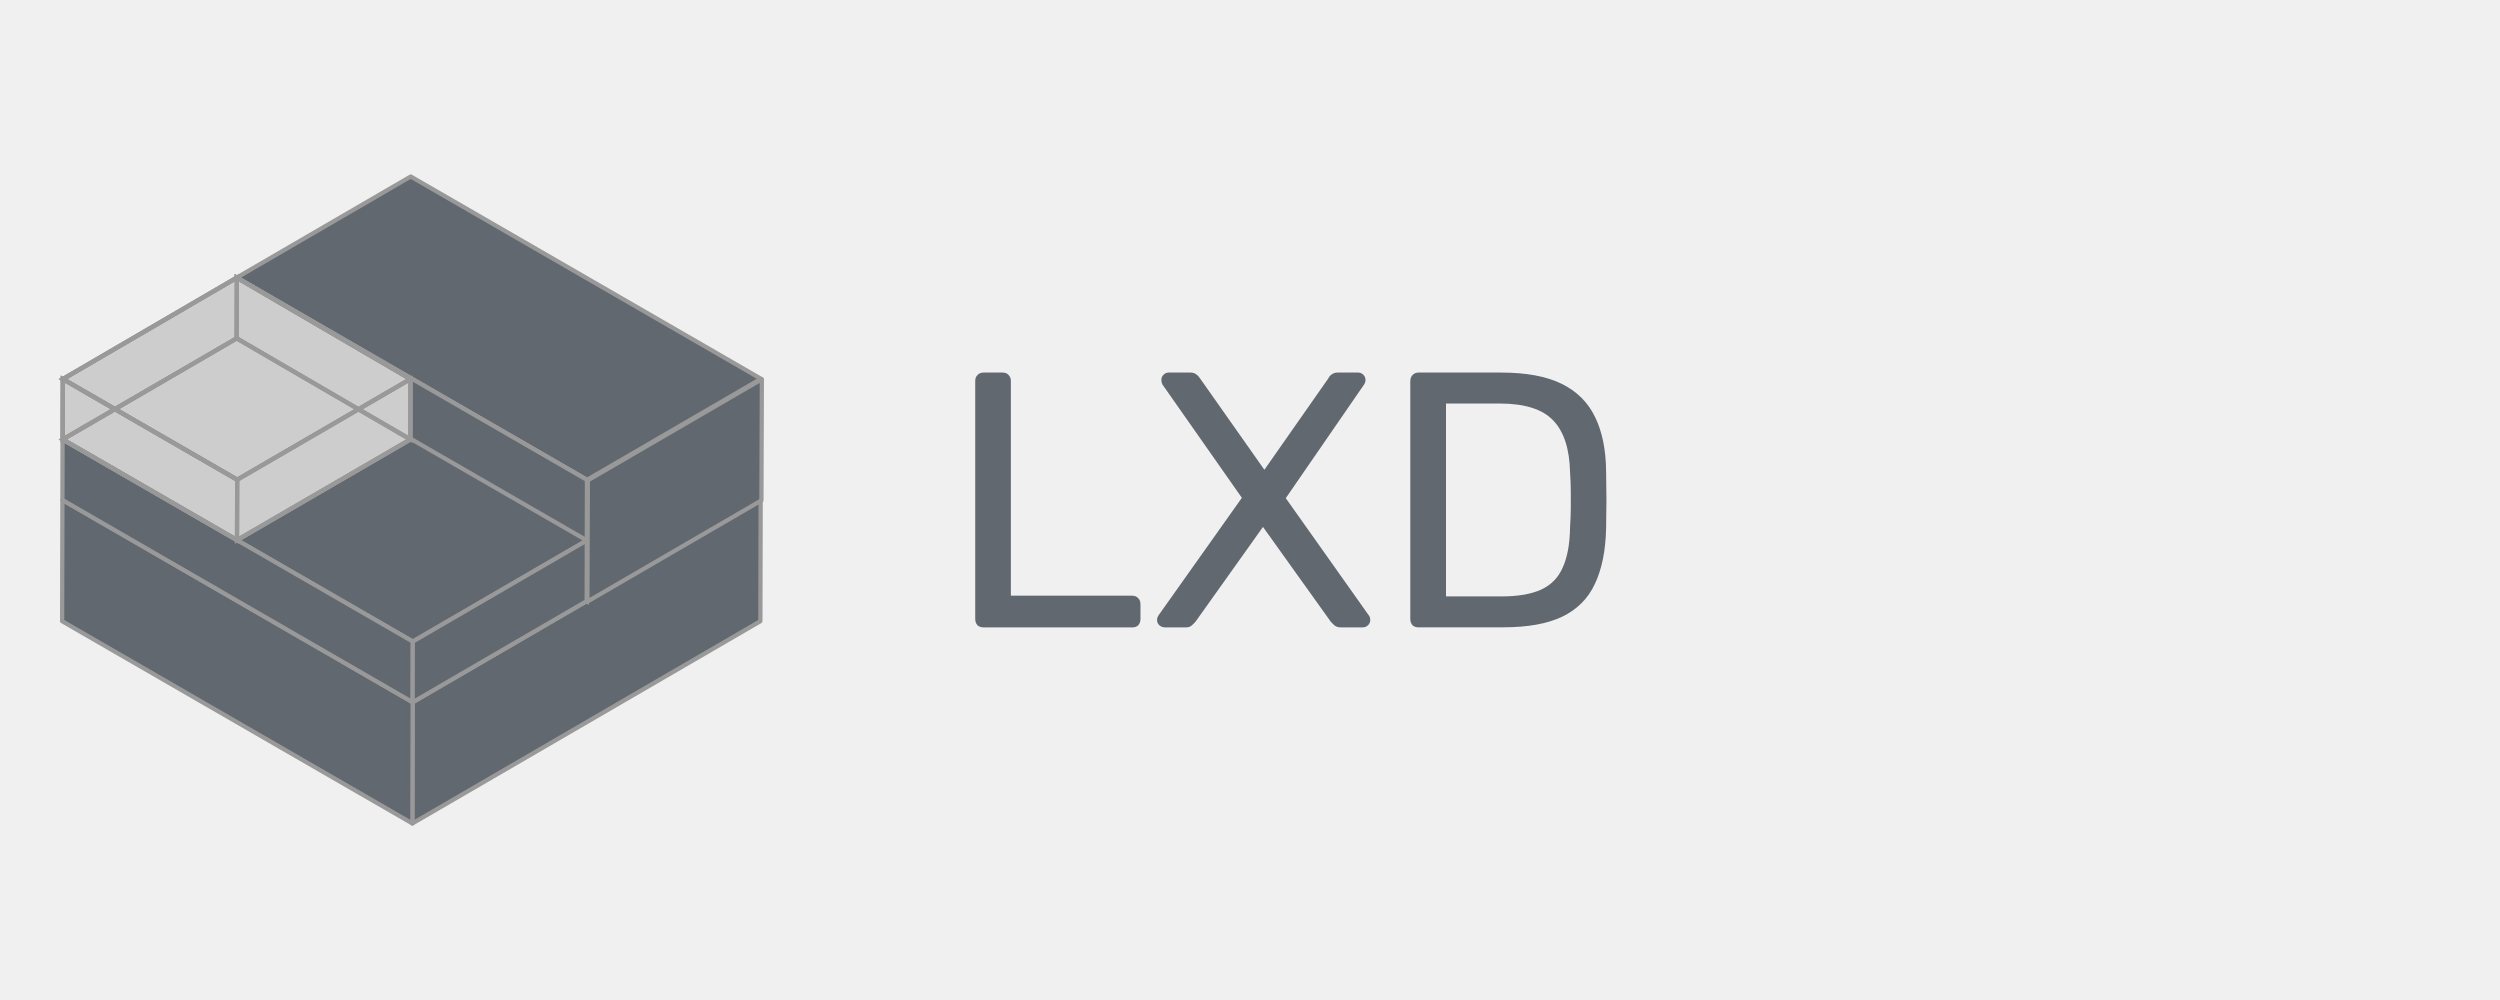
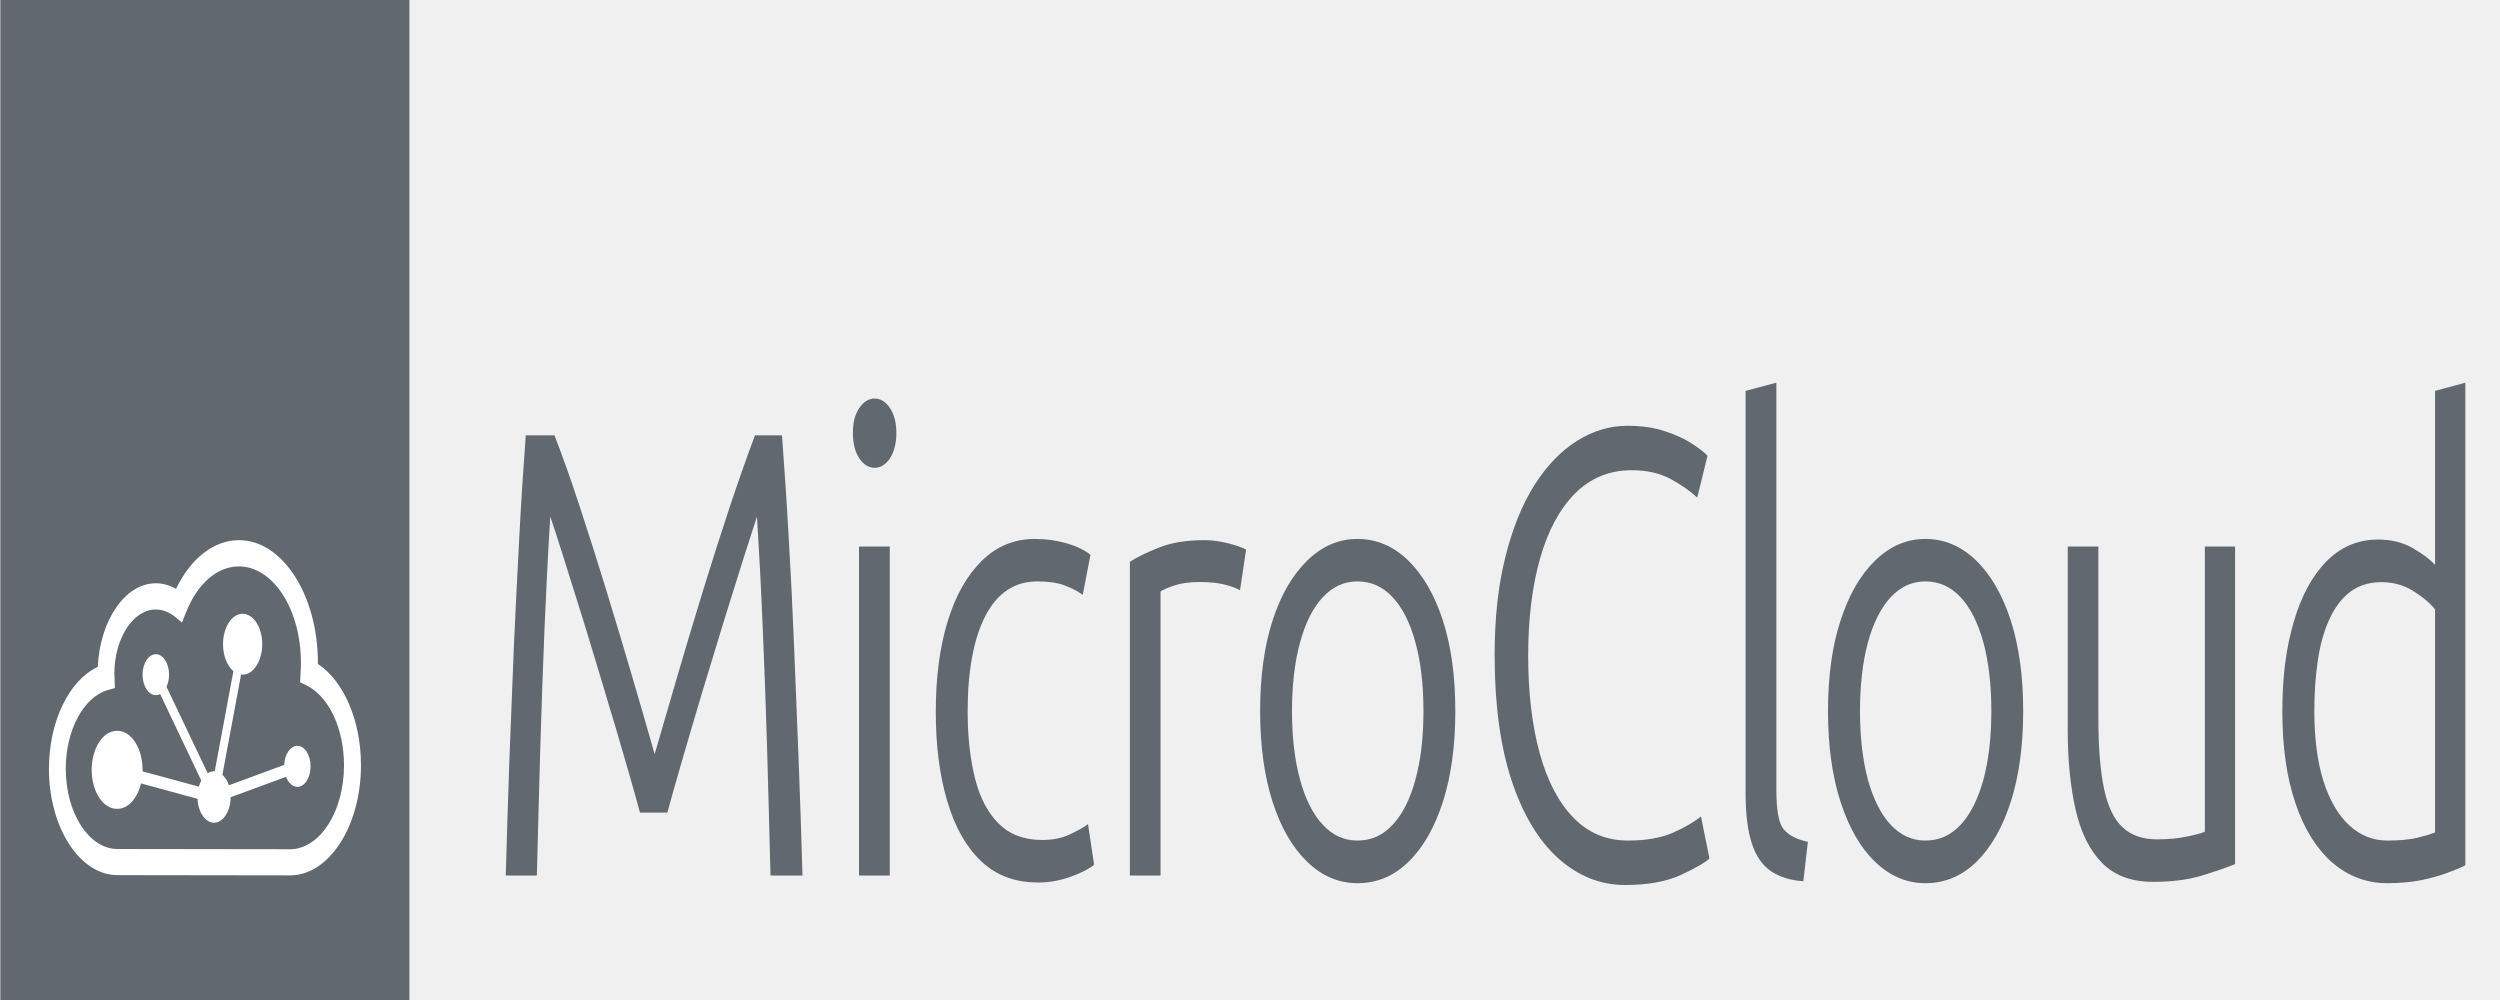
- <svg xmlns="http://www.w3.org/2000/svg" xmlns:xlink="http://www.w3.org/1999/xlink" id="svg2854" version="1.1" viewBox="0 0 27.781 11.113" height="42" width="105">
-   <defs id="defs2848">
-     <style id="style2">.cls-1{fill:#fff;stroke:#d9d9d9;}.cls-2{fill:#e00;}</style>
-     <polygon points="175.922,165.787 175.991,137.31 258.277,184.829 258.207,213.306 " id="SVGID_4_" />
-     <polygon points="135.111,175.326 175.991,151.566 216.802,175.326 176.061,198.98 " id="SVGID_8_" />
-     <polygon points="135.146,161.14 176.026,137.31 216.837,161.14 176.131,184.794 " id="SVGID_12_" />
-     <polygon points="135.111,175.326 135.146,161.14 176.131,184.794 176.061,198.98 " id="SVGID_14_" />
-     <polygon points="175.991,151.566 135.111,175.326 135.146,161.14 176.026,137.31 " id="SVGID_16_" />
-     <polygon points="216.802,175.326 175.991,151.566 176.026,137.31 216.837,161.14 " id="SVGID_18_" />
-   </defs>
-   <g id="g3490" transform="matrix(0.04085189,0,0,0.04085189,-4.829767,-2.187062)" style="stroke:#ffffff;stroke-opacity:1">
-     <polygon transform="matrix(1.157879,0,0,1.157879,-21.17377,-29.92537)" id="polygon3283" points="217.256,265.542 217.326,237.066 299.088,189.546 299.018,218.023 " stroke-miterlimit="10" stroke-linejoin="round" stroke-linecap="round" stroke="#ffffff" fill="#dd4814" style="fill:#616870;fill-opacity:1;stroke:#999999;stroke-opacity:1" />
-     <polygon transform="matrix(1.157879,0,0,1.157879,-21.17377,-29.92537)" id="polygon3285" points="134.971,218.023 135.041,189.546 217.326,237.066 217.256,265.542 " stroke-miterlimit="10" stroke-linejoin="round" stroke-linecap="round" stroke="#ffffff" fill="#dd4814" style="fill:#616870;fill-opacity:1;stroke:#999999;stroke-opacity:1" />
-     <polygon transform="matrix(1.157879,0,0,1.157879,-21.17377,-29.92537)" id="polygon3287" points="175.991,137.31 216.872,113.55 299.157,161.07 258.277,184.829 " stroke-miterlimit="10" stroke-linejoin="round" stroke-linecap="round" stroke="#ffffff" fill="#333333" style="fill:#616870;fill-opacity:1;stroke:#999999;stroke-opacity:1" />
-     <g transform="matrix(1.157879,0,0,1.157879,-21.17377,-29.92537)" id="g3291" enable-background="new    " style="fill:#616870;fill-opacity:1;stroke:#999999;stroke-opacity:1">
-       <polygon id="polygon3289" points="258.382,213.411 258.486,184.934 299.367,161.175 299.262,189.651 " stroke-miterlimit="10" stroke-linejoin="round" stroke-linecap="round" stroke="#ffffff" fill="#333333" style="fill:#616870;fill-opacity:1;stroke:#999999;stroke-opacity:1" />
-     </g>
-     <g transform="matrix(1.157879,0,0,1.157879,-21.17377,-29.92537)" id="g3309" enable-background="new    " style="fill:#616870;fill-opacity:1;stroke:#999999;stroke-opacity:1">
-       <g id="g3294" style="fill:#616870;fill-opacity:1;stroke:#999999;stroke-opacity:1">
-         <polygon points="175.922,165.787 175.991,137.31 258.277,184.829 258.207,213.306 " fill="#333333" id="SVGID_1_" style="fill:#616870;fill-opacity:1;stroke:#999999;stroke-opacity:1" />
-       </g>
-       <g id="g3304" style="fill:#616870;fill-opacity:1;stroke:#999999;stroke-opacity:1">
-         <defs id="defs3297">
-           <polygon points="175.922,165.787 175.991,137.31 258.277,184.829 258.207,213.306 " id="polygon3422" />
-         </defs>
-         <clipPath id="SVGID_6_">
-           <use id="use3299" overflow="visible" xlink:href="#SVGID_4_" x="0" y="0" width="100%" height="100%" />
-         </clipPath>
-         <polygon id="polygon3302" points="175.922,165.787 175.991,137.31 258.277,184.829 258.207,213.306 " stroke-miterlimit="10" stroke="#ffffff" fill="#333333" clip-path="url(#SVGID_6_)" style="fill:#616870;fill-opacity:1;stroke:#999999;stroke-opacity:1" />
-       </g>
-       <g id="g3307" style="fill:#616870;fill-opacity:1;stroke:#999999;stroke-opacity:1">
-         <polygon points="175.922,165.787 175.991,137.31 258.277,184.829 258.207,213.306 " stroke-miterlimit="10" stroke="#ffffff" fill="none" id="SVGID_2_" style="fill:#616870;fill-opacity:1;stroke:#999999;stroke-opacity:1" />
-       </g>
-     </g>
-     <polygon transform="matrix(1.157879,0,0,1.157879,-21.17377,-29.92537)" id="polygon3311" points="135.076,175.326 175.956,151.566 258.242,199.05 217.361,222.81 " stroke-miterlimit="10" stroke-linejoin="round" stroke-linecap="round" stroke="#ffffff" fill="#888888" style="fill:#616870;fill-opacity:1;stroke:#999999;stroke-opacity:1" />
-     <polygon transform="matrix(1.157879,0,0,1.157879,-21.17377,-29.92537)" id="polygon3313" points="135.041,189.546 135.076,175.326 217.361,222.81 217.326,237.066 " stroke-miterlimit="10" stroke-linejoin="round" stroke-linecap="round" stroke="#ffffff" fill="#888888" style="fill:#616870;fill-opacity:1;stroke:#999999;stroke-opacity:1" />
-     <polygon transform="matrix(1.157879,0,0,1.157879,-21.17377,-29.92537)" id="polygon3315" points="217.326,237.066 217.361,222.81 258.242,199.05 258.207,213.306 " stroke-miterlimit="10" stroke-linejoin="round" stroke-linecap="round" stroke="#ffffff" fill="#888888" style="fill:#616870;fill-opacity:1;stroke:#999999;stroke-opacity:1" />
-     <polygon transform="matrix(1.157879,0,0,1.157879,-21.17377,-29.92537)" id="polygon3317" points="176.061,198.98 176.096,184.794 216.802,161.14 216.767,175.326 " stroke-miterlimit="10" stroke-linejoin="round" stroke-linecap="round" stroke="#ffffff" fill="#2c001e" style="stroke:#999999;stroke-opacity:1" />
-     <polygon transform="matrix(1.157879,0,0,1.157879,-21.17377,-29.92537)" id="polygon3319" points="135.111,161.14 175.991,137.31 216.802,161.14 176.096,184.794 " fill="#cdcdcd" style="stroke:#999999;stroke-opacity:1" />
-     <polygon transform="matrix(1.157879,0,0,1.157879,-21.17377,-29.92537)" id="polygon3321" points="135.076,175.326 135.111,161.14 176.096,184.794 176.061,198.98 " fill="#cdcdcd" style="stroke:#999999;stroke-opacity:1" />
-     <polygon transform="matrix(1.157879,0,0,1.157879,-21.17377,-29.92537)" id="polygon3323" points="176.061,198.98 176.096,184.794 216.802,161.14 216.767,175.326 " fill="#cdcdcd" style="stroke:#999999;stroke-opacity:1" />
-     <g transform="matrix(1.157879,0,0,1.157879,-21.17377,-29.92537)" id="g3400" style="stroke:#999999;stroke-opacity:1">
-       <g id="g3338" enable-background="new    " style="stroke:#999999;stroke-opacity:1">
-         <g id="g3333" style="stroke:#999999;stroke-opacity:1">
-           <defs id="defs3326">
-             <polygon points="135.111,175.326 175.991,151.566 216.802,175.326 176.061,198.98 " id="polygon3439" />
-           </defs>
-           <clipPath id="SVGID_10_">
-             <use id="use3328" overflow="visible" xlink:href="#SVGID_8_" x="0" y="0" width="100%" height="100%" />
-           </clipPath>
-           <polygon id="polygon3331" points="135.111,175.326 175.991,151.566 216.802,175.326 176.096,198.98 " stroke-miterlimit="10" stroke="#ffffff" fill="none" clip-path="url(#SVGID_10_)" style="stroke:#999999;stroke-opacity:1" />
-         </g>
-         <g id="g3336" style="stroke:#999999;stroke-opacity:1">
-           <polygon points="135.111,175.326 175.991,151.566 216.802,175.326 176.061,198.98 " stroke-miterlimit="10" stroke="#ffffff" fill="none" id="SVGID_3_" style="stroke:#999999;stroke-opacity:1" />
-         </g>
-       </g>
-       <g id="g3353" enable-background="new    " style="stroke:#999999;stroke-opacity:1">
-         <g id="g3348" style="stroke:#999999;stroke-opacity:1">
-           <defs id="defs3341">
-             <polygon points="135.146,161.14 176.026,137.31 216.837,161.14 176.131,184.794 " id="polygon3449" />
-           </defs>
-           <clipPath id="SVGID_13_">
-             <use id="use3343" overflow="visible" xlink:href="#SVGID_12_" x="0" y="0" width="100%" height="100%" />
-           </clipPath>
-           <polygon id="polygon3346" points="135.146,161.14 176.026,137.31 216.837,161.14 176.131,184.794 " stroke-miterlimit="10" stroke="#ffffff" fill="none" clip-path="url(#SVGID_13_)" style="stroke:#999999;stroke-opacity:1" />
-         </g>
-         <g id="g3351" style="stroke:#999999;stroke-opacity:1">
-           <polygon points="135.146,161.14 176.026,137.31 216.837,161.14 176.131,184.794 " stroke-miterlimit="10" stroke="#ffffff" fill="none" id="SVGID_5_" style="stroke:#999999;stroke-opacity:1" />
-         </g>
-       </g>
-       <g id="g3368" enable-background="new    " style="stroke:#999999;stroke-opacity:1">
-         <g id="g3363" style="stroke:#999999;stroke-opacity:1">
-           <defs id="defs3356">
-             <polygon points="135.111,175.326 135.146,161.14 176.131,184.794 176.061,198.98 " id="polygon3459" />
-           </defs>
-           <clipPath id="SVGID_15_">
-             <use id="use3358" overflow="visible" xlink:href="#SVGID_14_" x="0" y="0" width="100%" height="100%" />
-           </clipPath>
-           <polygon id="polygon3361" points="135.111,175.326 135.146,161.14 176.131,184.794 176.096,198.98 " stroke-miterlimit="10" stroke="#ffffff" fill="none" clip-path="url(#SVGID_15_)" style="stroke:#999999;stroke-opacity:1" />
-         </g>
-         <g id="g3366" style="stroke:#999999;stroke-opacity:1">
-           <polygon points="135.111,175.326 135.146,161.14 176.131,184.794 176.061,198.98 " stroke-miterlimit="10" stroke="#ffffff" fill="none" id="SVGID_7_" style="stroke:#999999;stroke-opacity:1" />
-         </g>
-       </g>
-       <g id="g3383" enable-background="new    " style="stroke:#999999;stroke-opacity:1">
-         <g id="g3378" style="stroke:#999999;stroke-opacity:1">
-           <defs id="defs3371">
-             <polygon points="175.991,151.566 135.111,175.326 135.146,161.14 176.026,137.31 " id="polygon3469" />
-           </defs>
-           <clipPath id="SVGID_17_">
-             <use id="use3373" overflow="visible" xlink:href="#SVGID_16_" x="0" y="0" width="100%" height="100%" />
-           </clipPath>
-           <polygon id="polygon3376" points="175.991,151.566 135.111,175.326 135.146,161.14 176.026,137.31 " stroke-miterlimit="10" stroke="#ffffff" fill="none" clip-path="url(#SVGID_17_)" style="stroke:#999999;stroke-opacity:1" />
-         </g>
-         <g id="g3381" style="stroke:#999999;stroke-opacity:1">
-           <polygon points="175.991,151.566 135.111,175.326 135.146,161.14 176.026,137.31 " stroke-miterlimit="10" stroke="#ffffff" fill="none" id="SVGID_9_" style="stroke:#999999;stroke-opacity:1" />
-         </g>
-       </g>
-       <g id="g3398" enable-background="new    " style="stroke:#999999;stroke-opacity:1">
-         <g id="g3393" style="stroke:#999999;stroke-opacity:1">
-           <defs id="defs3386">
-             <polygon points="216.802,175.326 175.991,151.566 176.026,137.31 216.837,161.14 " id="polygon3479" />
-           </defs>
-           <clipPath id="SVGID_19_">
-             <use id="use3388" overflow="visible" xlink:href="#SVGID_18_" x="0" y="0" width="100%" height="100%" />
-           </clipPath>
-           <polygon id="polygon3391" points="216.802,175.326 175.817,151.671 176.026,137.31 216.837,161.14 " stroke-miterlimit="10" stroke="#ffffff" fill="none" clip-path="url(#SVGID_19_)" style="stroke:#999999;stroke-opacity:1" />
-         </g>
-         <g id="g3396" style="stroke:#999999;stroke-opacity:1">
-           <polygon points="216.802,175.326 175.991,151.566 176.026,137.31 216.837,161.14 " stroke-miterlimit="10" stroke="#ffffff" fill="none" id="SVGID_11_" style="stroke:#999999;stroke-opacity:1" />
-         </g>
-       </g>
-     </g>
-   </g>
-   <g transform="matrix(0.6208307,0,0,0.6208307,-0.6596498,0.2998821)" aria-label="LXD" id="text3494" style="font-size:6.515px;line-height:1.05;font-family:Rubik;-inkscape-font-specification:'Rubik, Normal';fill:#616870;fill-opacity:1;stroke-width:0.163">
-     <path d="m 18.668,10.747 q -0.072,0 -0.111,-0.039 -0.039,-0.046 -0.039,-0.111 V 6.336 q 0,-0.065 0.039,-0.104 0.039,-0.046 0.111,-0.046 H 19.013 q 0.065,0 0.104,0.046 0.039,0.039 0.039,0.104 V 10.18 h 2.17 q 0.072,0 0.111,0.046 0.039,0.039 0.039,0.111 v 0.261 q 0,0.065 -0.039,0.111 -0.039,0.039 -0.111,0.039 z" style="fill:#616870;fill-opacity:1;stroke-width:0.163" id="path3496" />
-     <path d="m 21.91,10.747 q -0.052,0 -0.098,-0.039 -0.039,-0.039 -0.039,-0.091 0,-0.026 0.006,-0.046 0.013,-0.026 0.02,-0.039 L 23.291,8.428 21.87,6.401 q -0.02,-0.039 -0.02,-0.085 0,-0.052 0.039,-0.091 0.039,-0.039 0.091,-0.039 h 0.391 q 0.065,0 0.104,0.033 0.039,0.026 0.072,0.078 l 1.147,1.629 1.14,-1.629 q 0.026,-0.052 0.065,-0.078 0.046,-0.033 0.104,-0.033 h 0.371 q 0.052,0 0.091,0.039 0.039,0.039 0.039,0.091 0,0.046 -0.026,0.085 l -1.401,2.033 1.486,2.098 q 0.013,0.013 0.02,0.039 0.006,0.02 0.006,0.046 0,0.052 -0.039,0.091 -0.039,0.039 -0.098,0.039 H 25.056 q -0.059,0 -0.104,-0.033 -0.039,-0.033 -0.072,-0.072 L 23.669,8.949 22.463,10.643 q -0.033,0.039 -0.072,0.072 -0.039,0.033 -0.104,0.033 z" style="fill:#616870;fill-opacity:1;stroke-width:0.163" id="path3498" />
-     <path d="m 26.456,10.747 q -0.072,0 -0.111,-0.039 -0.039,-0.046 -0.039,-0.111 V 6.343 q 0,-0.072 0.039,-0.111 0.039,-0.046 0.111,-0.046 h 1.479 q 0.671,0 1.082,0.202 0.41,0.202 0.599,0.599 0.189,0.391 0.195,0.964 0.006,0.293 0.006,0.515 0,0.222 -0.006,0.508 -0.013,0.599 -0.202,0.997 -0.182,0.391 -0.586,0.586 -0.397,0.189 -1.056,0.189 z m 0.489,-0.554 h 0.99 q 0.45,0 0.717,-0.124 0.267,-0.124 0.384,-0.397 0.124,-0.274 0.13,-0.723 0.013,-0.195 0.013,-0.339 0,-0.15 0,-0.293 0,-0.15 -0.013,-0.339 Q 29.153,7.346 28.867,7.046 28.58,6.74 27.903,6.74 h -0.958 z" style="fill:#616870;fill-opacity:1;stroke-width:0.163" id="path3500" />
+ <svg xmlns="http://www.w3.org/2000/svg" width="80px" height="32px" viewBox="0 0 80 32" version="1.1">
+   <g id="surface1">
+     <path style=" stroke:none;fill-rule:nonzero;fill:rgb(38.039%,40.784%,43.922%);fill-opacity:1;" d="M 16.184 28.016 C 16.219 26.77 16.258 25.531 16.301 24.297 C 16.348 23.066 16.395 21.855 16.445 20.668 C 16.5 19.484 16.555 18.324 16.617 17.195 C 16.676 16.062 16.746 14.977 16.824 13.93 L 17.742 13.93 C 17.996 14.582 18.266 15.336 18.547 16.199 C 18.832 17.059 19.117 17.961 19.406 18.902 C 19.695 19.844 19.969 20.766 20.238 21.676 C 20.504 22.582 20.742 23.402 20.949 24.133 C 21.16 23.402 21.398 22.582 21.664 21.676 C 21.93 20.766 22.207 19.844 22.496 18.902 C 22.785 17.961 23.074 17.059 23.359 16.199 C 23.648 15.336 23.914 14.582 24.16 13.93 L 25.023 13.93 C 25.102 14.973 25.176 16.062 25.238 17.195 C 25.305 18.324 25.363 19.484 25.41 20.668 C 25.457 21.855 25.508 23.066 25.555 24.297 C 25.602 25.531 25.645 26.77 25.68 28.016 L 24.656 28.016 C 24.621 26.633 24.586 25.277 24.547 23.941 C 24.508 22.605 24.461 21.316 24.406 20.07 C 24.355 18.824 24.293 17.645 24.223 16.531 C 24.137 16.789 24 17.215 23.812 17.805 C 23.625 18.395 23.414 19.07 23.176 19.836 C 22.941 20.602 22.703 21.383 22.461 22.184 C 22.223 22.984 22.004 23.723 21.809 24.398 C 21.613 25.074 21.461 25.609 21.355 26.004 L 20.48 26.004 C 20.375 25.609 20.223 25.074 20.027 24.398 C 19.832 23.723 19.613 22.98 19.371 22.184 C 19.133 21.383 18.895 20.602 18.66 19.836 C 18.422 19.07 18.211 18.395 18.023 17.805 C 17.836 17.215 17.699 16.789 17.609 16.531 C 17.539 17.645 17.48 18.824 17.426 20.07 C 17.375 21.316 17.328 22.605 17.289 23.941 C 17.25 25.277 17.215 26.633 17.18 28.016 Z M 16.184 28.016 " />
+     <path style=" stroke:none;fill-rule:nonzero;fill:rgb(38.039%,40.784%,43.922%);fill-opacity:1;" d="M 27.988 14.969 C 27.797 14.969 27.633 14.867 27.496 14.664 C 27.359 14.461 27.293 14.188 27.293 13.852 C 27.293 13.512 27.359 13.262 27.496 13.059 C 27.633 12.855 27.797 12.754 27.988 12.754 C 28.18 12.754 28.344 12.855 28.48 13.059 C 28.613 13.262 28.684 13.523 28.684 13.852 C 28.684 14.176 28.613 14.461 28.48 14.664 C 28.344 14.867 28.18 14.969 27.988 14.969 Z M 27.488 28.016 L 27.488 17.488 L 28.473 17.488 L 28.473 28.016 Z M 27.488 28.016 " />
+     <path style=" stroke:none;fill-rule:nonzero;fill:rgb(38.039%,40.784%,43.922%);fill-opacity:1;" d="M 33.191 28.238 C 32.477 28.238 31.879 28.012 31.398 27.559 C 30.918 27.105 30.555 26.465 30.312 25.637 C 30.066 24.812 29.945 23.855 29.945 22.773 C 29.945 21.688 30.07 20.715 30.324 19.887 C 30.578 19.059 30.941 18.414 31.418 17.945 C 31.895 17.477 32.461 17.246 33.113 17.246 C 33.473 17.246 33.812 17.293 34.137 17.387 C 34.457 17.48 34.711 17.605 34.895 17.754 L 34.648 19.035 C 34.473 18.91 34.277 18.809 34.059 18.73 C 33.84 18.648 33.551 18.605 33.191 18.605 C 32.469 18.605 31.918 18.973 31.535 19.703 C 31.156 20.438 30.965 21.461 30.965 22.773 C 30.965 23.586 31.047 24.301 31.203 24.918 C 31.359 25.535 31.613 26.016 31.961 26.359 C 32.312 26.707 32.773 26.879 33.352 26.879 C 33.691 26.879 33.988 26.82 34.246 26.695 C 34.504 26.574 34.695 26.465 34.816 26.371 L 35.012 27.672 C 34.848 27.809 34.594 27.934 34.254 28.059 C 33.914 28.18 33.559 28.242 33.191 28.242 Z M 33.191 28.238 " />
+     <path style=" stroke:none;fill-rule:nonzero;fill:rgb(38.039%,40.784%,43.922%);fill-opacity:1;" d="M 36.156 28.016 L 36.156 17.977 C 36.383 17.828 36.695 17.676 37.094 17.52 C 37.488 17.363 37.969 17.285 38.527 17.285 C 38.711 17.285 38.891 17.301 39.07 17.336 C 39.25 17.367 39.41 17.41 39.555 17.457 C 39.699 17.504 39.805 17.547 39.875 17.59 L 39.68 18.891 C 39.602 18.836 39.449 18.777 39.234 18.719 C 39.016 18.656 38.734 18.625 38.395 18.625 C 38.055 18.625 37.789 18.664 37.57 18.738 C 37.352 18.812 37.207 18.875 37.137 18.93 L 37.137 28.016 Z M 36.156 28.016 " />
+     <path style=" stroke:none;fill-rule:nonzero;fill:rgb(38.039%,40.784%,43.922%);fill-opacity:1;" d="M 43.441 28.262 C 42.84 28.262 42.301 28.035 41.832 27.578 C 41.359 27.125 40.988 26.484 40.723 25.66 C 40.457 24.832 40.324 23.863 40.324 22.754 C 40.324 21.641 40.457 20.676 40.723 19.855 C 40.988 19.035 41.359 18.398 41.832 17.938 C 42.301 17.477 42.84 17.246 43.441 17.246 C 44.043 17.246 44.594 17.477 45.066 17.938 C 45.535 18.398 45.906 19.035 46.172 19.855 C 46.438 20.676 46.57 21.641 46.57 22.754 C 46.57 23.863 46.438 24.832 46.172 25.66 C 45.906 26.484 45.539 27.125 45.07 27.578 C 44.605 28.035 44.062 28.262 43.441 28.262 Z M 43.441 26.898 C 43.879 26.898 44.254 26.73 44.566 26.391 C 44.883 26.055 45.125 25.57 45.293 24.949 C 45.465 24.324 45.551 23.594 45.551 22.754 C 45.551 21.914 45.465 21.18 45.293 20.559 C 45.125 19.934 44.883 19.453 44.566 19.113 C 44.254 18.777 43.879 18.605 43.441 18.605 C 43.004 18.605 42.641 18.777 42.328 19.113 C 42.012 19.453 41.77 19.934 41.602 20.559 C 41.43 21.18 41.344 21.914 41.344 22.754 C 41.344 23.594 41.43 24.324 41.602 24.949 C 41.77 25.57 42.012 26.055 42.328 26.391 C 42.641 26.73 43.012 26.898 43.441 26.898 Z M 43.441 26.898 " />
+     <path style=" stroke:none;fill-rule:nonzero;fill:rgb(38.039%,40.784%,43.922%);fill-opacity:1;" d="M 52.008 28.32 C 51.211 28.32 50.5 28.035 49.867 27.469 C 49.234 26.898 48.734 26.07 48.371 24.977 C 48.012 23.887 47.828 22.551 47.828 20.965 C 47.828 19.785 47.941 18.738 48.172 17.824 C 48.398 16.91 48.711 16.141 49.105 15.516 C 49.504 14.895 49.957 14.422 50.469 14.105 C 50.98 13.785 51.516 13.625 52.074 13.625 C 52.535 13.625 52.938 13.684 53.285 13.801 C 53.629 13.914 53.914 14.047 54.141 14.195 C 54.367 14.344 54.535 14.473 54.641 14.582 L 54.312 15.922 C 54.094 15.719 53.812 15.523 53.469 15.332 C 53.121 15.145 52.707 15.047 52.215 15.047 C 51.5 15.047 50.895 15.297 50.402 15.789 C 49.91 16.285 49.535 16.977 49.285 17.863 C 49.031 18.75 48.902 19.793 48.902 20.984 C 48.902 22.176 49.027 23.215 49.27 24.102 C 49.516 24.992 49.875 25.68 50.352 26.168 C 50.824 26.656 51.41 26.898 52.098 26.898 C 52.676 26.898 53.156 26.812 53.539 26.645 C 53.922 26.473 54.219 26.301 54.43 26.125 L 54.703 27.469 C 54.566 27.602 54.262 27.777 53.793 27.996 C 53.328 28.211 52.73 28.32 52.008 28.32 Z M 52.008 28.32 " />
+     <path style=" stroke:none;fill-rule:nonzero;fill:rgb(38.039%,40.784%,43.922%);fill-opacity:1;" d="M 57.707 28.199 C 57.289 28.172 56.941 28.062 56.668 27.875 C 56.391 27.684 56.188 27.391 56.059 26.992 C 55.926 26.59 55.859 26.051 55.859 25.375 L 55.859 12.508 L 56.844 12.246 L 56.844 25.273 C 56.844 25.922 56.918 26.344 57.074 26.531 C 57.227 26.723 57.484 26.859 57.852 26.938 Z M 57.707 28.199 " />
+     <path style=" stroke:none;fill-rule:nonzero;fill:rgb(38.039%,40.784%,43.922%);fill-opacity:1;" d="M 61.613 28.262 C 61.012 28.262 60.477 28.035 60.004 27.578 C 59.531 27.125 59.164 26.484 58.898 25.66 C 58.629 24.832 58.496 23.863 58.496 22.754 C 58.496 21.641 58.629 20.676 58.898 19.855 C 59.164 19.035 59.531 18.398 60.004 17.938 C 60.477 17.477 61.012 17.246 61.613 17.246 C 62.215 17.246 62.766 17.477 63.238 17.938 C 63.711 18.398 64.078 19.035 64.344 19.855 C 64.609 20.676 64.742 21.641 64.742 22.754 C 64.742 23.863 64.609 24.832 64.344 25.66 C 64.078 26.484 63.711 27.125 63.246 27.578 C 62.777 28.035 62.234 28.262 61.613 28.262 Z M 61.613 26.898 C 62.051 26.898 62.426 26.73 62.742 26.391 C 63.055 26.055 63.297 25.57 63.469 24.949 C 63.637 24.324 63.723 23.594 63.723 22.754 C 63.723 21.914 63.637 21.18 63.469 20.559 C 63.297 19.934 63.055 19.453 62.742 19.113 C 62.426 18.777 62.051 18.605 61.613 18.605 C 61.176 18.605 60.816 18.777 60.5 19.113 C 60.188 19.453 59.945 19.934 59.773 20.559 C 59.605 21.18 59.52 21.914 59.52 22.754 C 59.52 23.594 59.605 24.324 59.773 24.949 C 59.945 25.57 60.188 26.055 60.5 26.391 C 60.816 26.73 61.188 26.898 61.613 26.898 Z M 61.613 26.898 " />
+     <path style=" stroke:none;fill-rule:nonzero;fill:rgb(38.039%,40.784%,43.922%);fill-opacity:1;" d="M 68.891 28.219 C 68.211 28.219 67.672 28.02 67.273 27.621 C 66.875 27.223 66.594 26.656 66.422 25.922 C 66.254 25.191 66.168 24.344 66.168 23.383 L 66.168 17.488 L 67.148 17.488 L 67.148 22.977 C 67.148 23.926 67.211 24.684 67.332 25.254 C 67.457 25.82 67.652 26.23 67.93 26.48 C 68.203 26.734 68.57 26.859 69.023 26.859 C 69.391 26.859 69.715 26.828 70 26.766 C 70.281 26.707 70.469 26.656 70.555 26.613 L 70.555 17.488 L 71.523 17.488 L 71.523 27.652 C 71.262 27.758 70.91 27.879 70.469 28.016 C 70.027 28.152 69.504 28.219 68.891 28.219 Z M 68.891 28.219 " />
+     <path style=" stroke:none;fill-rule:nonzero;fill:rgb(38.039%,40.784%,43.922%);fill-opacity:1;" d="M 76.391 28.262 C 75.727 28.262 75.141 28.039 74.633 27.602 C 74.129 27.16 73.734 26.531 73.457 25.711 C 73.176 24.891 73.035 23.91 73.035 22.773 C 73.035 21.637 73.156 20.734 73.398 19.906 C 73.637 19.082 73.984 18.434 74.445 17.965 C 74.902 17.5 75.453 17.266 76.102 17.266 C 76.52 17.266 76.891 17.355 77.207 17.539 C 77.527 17.723 77.766 17.902 77.922 18.078 L 77.922 12.508 L 78.891 12.246 L 78.891 27.691 C 78.727 27.773 78.52 27.859 78.277 27.945 C 78.031 28.035 77.754 28.109 77.445 28.172 C 77.133 28.23 76.781 28.262 76.391 28.262 Z M 76.402 26.898 C 76.785 26.898 77.102 26.867 77.352 26.809 C 77.602 26.746 77.789 26.691 77.922 26.637 L 77.922 19.5 C 77.773 19.312 77.547 19.117 77.238 18.922 C 76.934 18.727 76.59 18.629 76.207 18.629 C 75.82 18.629 75.48 18.73 75.203 18.941 C 74.93 19.152 74.707 19.445 74.535 19.828 C 74.363 20.207 74.242 20.645 74.168 21.148 C 74.094 21.648 74.059 22.184 74.059 22.754 C 74.059 23.633 74.156 24.383 74.352 25 C 74.547 25.613 74.824 26.086 75.176 26.41 C 75.531 26.738 75.938 26.898 76.402 26.898 Z M 76.402 26.898 " />
+     <path style=" stroke:none;fill-rule:nonzero;fill:rgb(38.039%,40.784%,43.922%);fill-opacity:1;" d="M 0.012 0 L 13.102 0 L 13.102 32 L 0.012 32 Z M 0.012 0 " />
+     <path style=" stroke:none;fill-rule:nonzero;fill:rgb(100%,100%,100%);fill-opacity:1;" d="M 9.516 23.867 C 9.293 23.867 9.109 24.133 9.094 24.477 L 7.324 25.129 C 7.277 24.988 7.203 24.871 7.117 24.793 L 7.715 21.586 C 7.73 21.586 7.746 21.59 7.762 21.59 C 8.109 21.59 8.391 21.152 8.391 20.613 C 8.391 20.074 8.109 19.641 7.762 19.641 C 7.418 19.641 7.137 20.074 7.137 20.613 C 7.137 20.988 7.27 21.312 7.469 21.477 L 6.871 24.684 C 6.863 24.684 6.859 24.68 6.852 24.68 C 6.777 24.68 6.711 24.703 6.645 24.742 L 5.328 21.977 C 5.379 21.867 5.41 21.734 5.41 21.59 C 5.41 21.227 5.219 20.934 4.988 20.934 C 4.754 20.934 4.562 21.227 4.562 21.59 C 4.562 21.953 4.754 22.246 4.988 22.246 C 5.035 22.246 5.082 22.234 5.125 22.211 L 6.441 24.977 C 6.41 25.035 6.383 25.102 6.363 25.172 L 4.562 24.684 C 4.562 24.668 4.562 24.652 4.562 24.637 C 4.562 23.945 4.203 23.387 3.758 23.387 C 3.754 23.387 3.75 23.387 3.75 23.387 C 3.746 23.387 3.742 23.387 3.738 23.387 C 3.293 23.387 2.934 23.945 2.934 24.637 C 2.934 25.324 3.293 25.883 3.738 25.883 C 3.742 25.883 3.746 25.883 3.75 25.883 C 3.75 25.883 3.754 25.883 3.758 25.883 C 4.105 25.883 4.398 25.543 4.512 25.07 L 6.32 25.562 C 6.34 25.992 6.57 26.328 6.852 26.328 C 7.133 26.328 7.379 25.965 7.379 25.512 L 9.152 24.859 C 9.227 25.051 9.363 25.18 9.516 25.18 C 9.75 25.18 9.938 24.887 9.938 24.523 C 9.938 24.16 9.75 23.867 9.516 23.867 Z M 9.516 23.867 " />
+     <path style=" stroke:none;fill-rule:nonzero;fill:rgb(100%,100%,100%);fill-opacity:1;" d="M 10.172 21.25 C 10.172 21.234 10.172 21.219 10.172 21.203 C 10.172 19.043 9.039 17.285 7.648 17.285 C 6.844 17.285 6.105 17.863 5.633 18.844 C 5.426 18.727 5.207 18.664 4.988 18.664 C 4.004 18.664 3.199 19.848 3.129 21.34 C 2.211 21.766 1.566 23.086 1.566 24.602 C 1.566 26.48 2.551 28.004 3.758 28.004 C 4.195 28.004 5.27 28.008 6.371 28.008 L 6.465 28.008 C 7.625 28.012 8.797 28.012 9.281 28.012 C 10.531 28.012 11.551 26.434 11.551 24.488 C 11.551 23.059 11.004 21.797 10.172 21.246 Z M 9.281 27.176 C 8.801 27.176 7.625 27.176 6.465 27.172 L 6.371 27.172 C 5.27 27.172 4.195 27.168 3.758 27.168 C 2.848 27.168 2.105 26.02 2.105 24.602 C 2.105 23.371 2.668 22.312 3.445 22.082 L 3.676 22.016 L 3.664 21.652 C 3.664 21.621 3.66 21.59 3.66 21.559 C 3.66 20.426 4.258 19.504 4.984 19.504 C 5.199 19.504 5.414 19.586 5.602 19.738 L 5.824 19.922 L 5.957 19.586 C 6.32 18.672 6.953 18.125 7.645 18.125 C 8.742 18.125 9.629 19.504 9.629 21.203 C 9.629 21.301 9.629 21.398 9.621 21.496 L 9.602 21.832 L 9.809 21.934 C 10.527 22.289 11.008 23.316 11.008 24.492 C 11.008 25.973 10.234 27.176 9.277 27.176 Z M 9.281 27.176 " />
  </g>
</svg>
